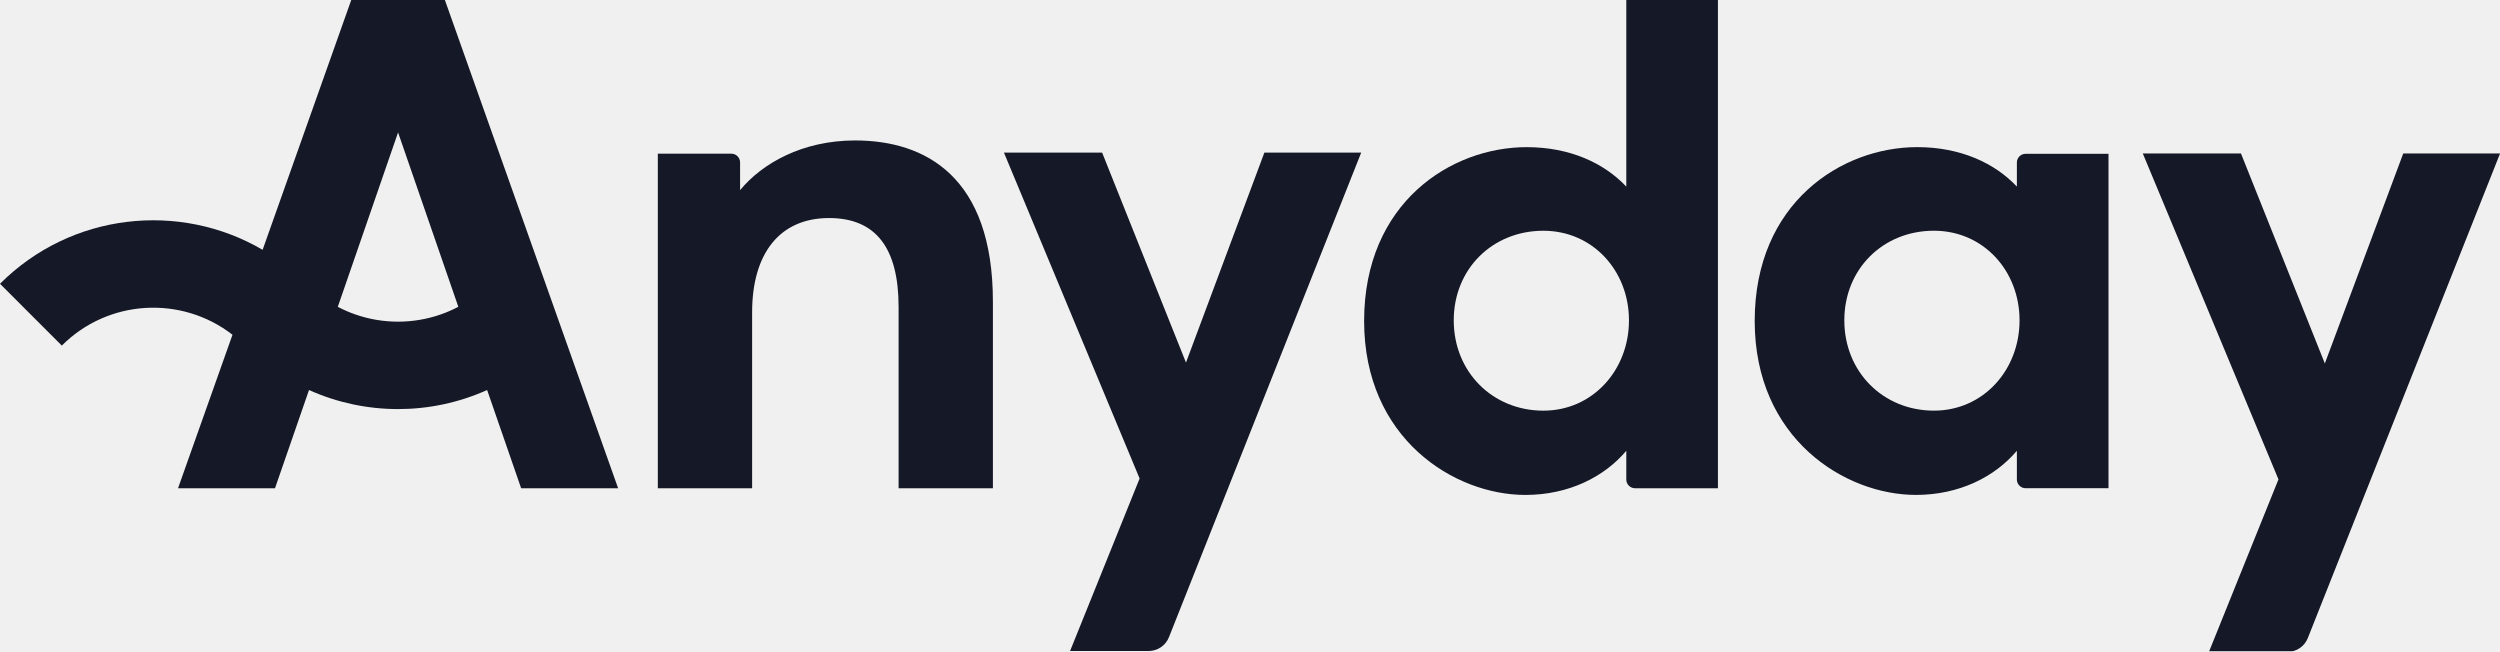
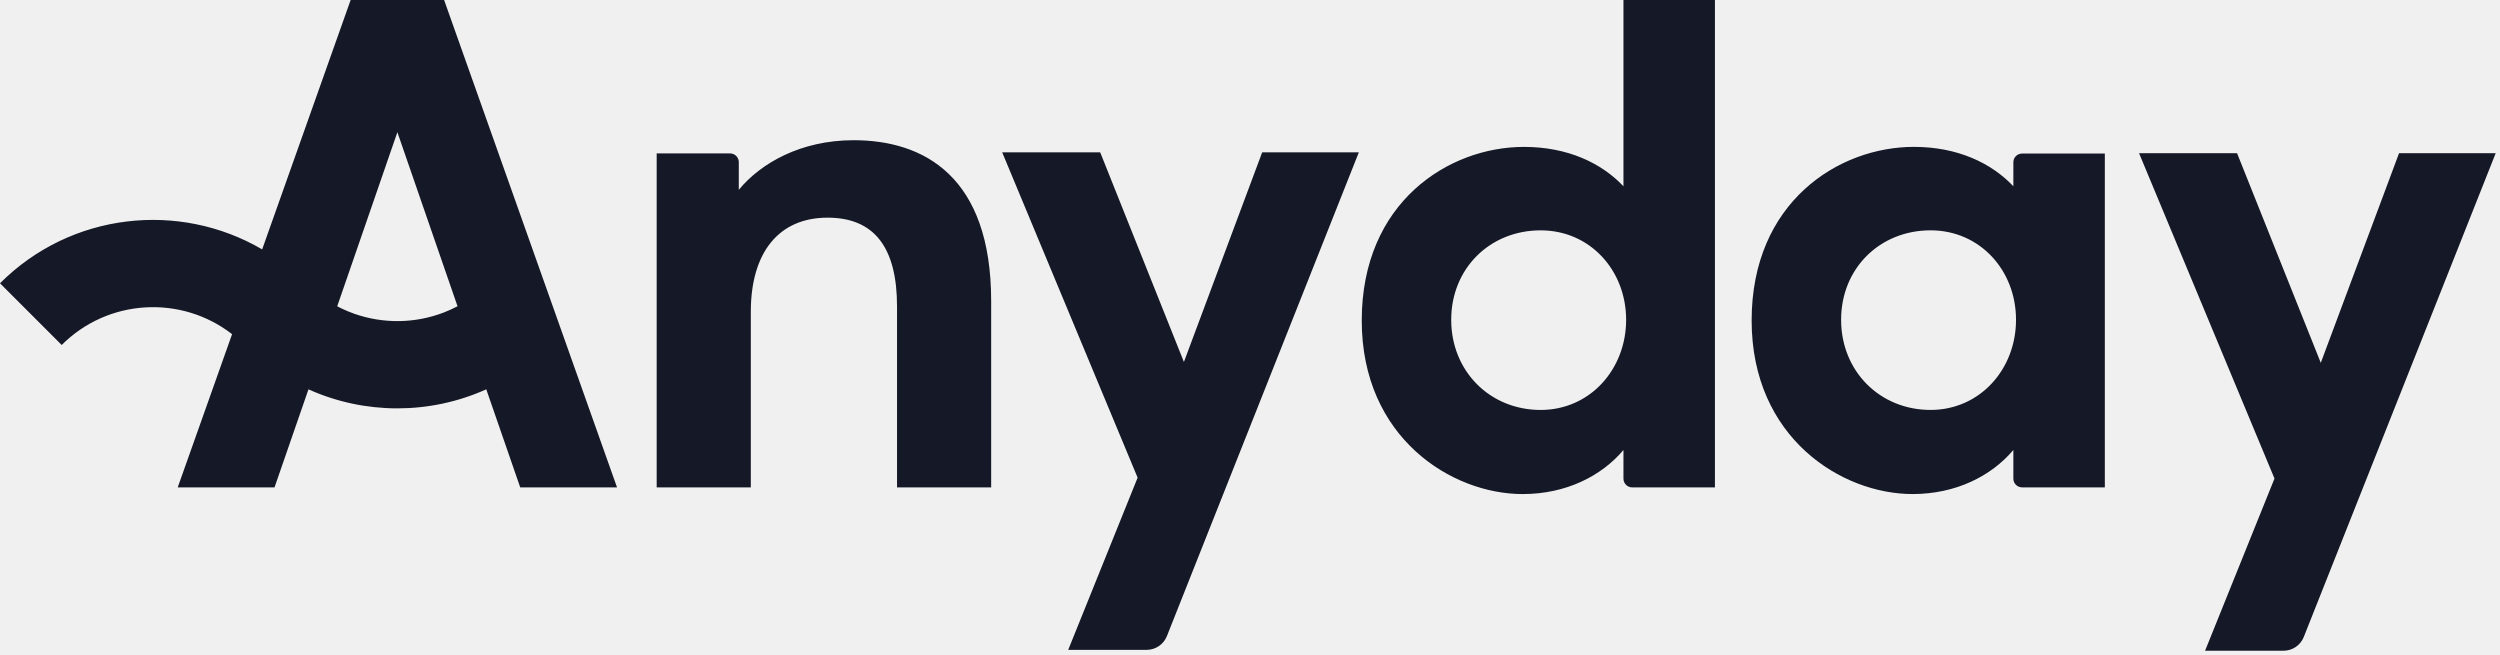
- <svg xmlns="http://www.w3.org/2000/svg" width="572" height="149" viewBox="0 0 572 149" fill="none">
-   <g clip-path="url(#clip0)">
-     <path d="M438.354 113.236C448.301 113.236 456.411 109.104 461.461 103.136V109.706C461.461 110.81 462.357 111.706 463.461 111.706H482.426V35.193H463.461C462.357 35.193 461.461 36.088 461.461 37.193V42.691C456.411 37.335 448.607 33.663 438.66 33.663C421.369 33.663 401.475 46.364 401.475 73.449C401.475 100.382 422.134 113.236 438.354 113.236ZM442.486 93.955C430.856 93.955 421.981 85.079 421.981 73.296C421.981 61.513 430.856 52.791 442.486 52.791C453.81 52.791 462.073 61.972 462.073 73.296C462.073 84.62 453.81 93.955 442.486 93.955Z" fill="#151826" />
-     <path d="M348.99 113.241C358.937 113.241 367.047 109.11 372.097 103.142V109.711C372.097 110.816 372.992 111.711 374.097 111.711H393.061V0.003H372.097V42.697C367.047 37.341 359.243 33.668 349.296 33.668C332.004 33.668 312.111 46.369 312.111 73.455C312.111 100.387 332.769 113.241 348.99 113.241ZM353.122 93.96C341.492 93.96 332.616 85.085 332.616 73.302C332.616 61.519 341.492 52.796 353.122 52.796C364.446 52.796 372.709 61.978 372.709 73.302C372.709 84.626 364.446 93.96 353.122 93.96Z" fill="#151826" />
-     <path d="M195.652 32.137C183.563 32.137 174.381 37.383 169.332 43.504V37.163C169.332 36.058 168.436 35.163 167.332 35.163H150.51V111.71H172.086V71.464C172.086 57.845 178.513 49.888 189.684 49.888C200.549 49.888 205.599 56.927 205.599 70.24V111.71H227.175V69.016C227.175 40.4 211.72 32.137 195.652 32.137Z" fill="#151826" />
-     <path fill-rule="evenodd" clip-rule="evenodd" d="M62.922 111.708H40.733L53.192 76.593C41.581 67.582 24.806 68.408 14.142 79.071L0 64.929C16.29 48.639 41.091 46.049 60.087 57.159L80.367 0H101.79L141.424 111.708H119.235L111.454 89.231C98.531 95.052 83.625 95.054 70.701 89.236L62.922 111.708ZM77.288 70.202C78.568 70.875 79.886 71.449 81.231 71.922C87.588 74.157 94.555 74.157 100.911 71.922C102.261 71.447 103.583 70.872 104.866 70.195L91.078 30.299L77.288 70.202Z" fill="#151826" />
-     <path d="M244.832 148.949H262.808C264.858 148.949 266.7 147.698 267.456 145.793L311.444 34.913H289.292L271.352 82.961L252.164 34.913H229.7L260.744 109.481L244.832 148.949Z" fill="#151826" />
-     <path d="M505.402 149.149H523.379C525.429 149.149 527.271 147.898 528.026 145.992L572.014 35.113H549.862L531.922 83.161L512.734 35.113H490.27L521.314 109.681L505.402 149.149Z" fill="#151826" />
-   </g>
-   <defs>
-     <clipPath id="clip0">
-       <rect width="572" height="149" fill="white" />
-     </clipPath>
-   </defs>
+ <svg xmlns="http://www.w3.org/2000/svg" fill="none" viewBox="0 0 573 150">
+   <path fill-rule="evenodd" clip-rule="evenodd" d="M62.922 111.708h-22.19l12.46-35.115c-11.61-9.011-28.386-8.185-39.05 2.478L0 64.93c16.29-16.29 41.09-18.88 60.087-7.77L80.367 0h21.423l39.634 111.708h-22.189l-7.781-22.477c-12.923 5.82-27.829 5.823-40.753.005l-7.78 22.472Zm15.383-40.996a29.185 29.185 0 0 0 2.926 1.21 29.718 29.718 0 0 0 20.389-.26 29.459 29.459 0 0 0 3.246-1.467L91.078 30.3l-13.79 39.902c.336.177.675.347 1.017.51Zm360.049 42.524c9.947 0 18.057-4.132 23.107-10.1v6.57a2 2 0 0 0 2 2h18.965V35.193h-18.965a2.002 2.002 0 0 0-2 2v5.498c-5.05-5.356-12.854-9.028-22.801-9.028-17.291 0-37.185 12.7-37.185 39.786 0 26.933 20.659 39.787 36.879 39.787Zm4.132-19.281c-11.63 0-20.505-8.876-20.505-20.66 0-11.782 8.875-20.504 20.505-20.504 11.324 0 19.587 9.18 19.587 20.505 0 11.324-8.263 20.659-19.587 20.659ZM348.99 113.24c9.947 0 18.057-4.131 23.107-10.099v6.569a2 2 0 0 0 2 2h18.964V.003h-20.964v42.694c-5.05-5.356-12.854-9.029-22.801-9.029-17.292 0-37.185 12.7-37.185 39.787 0 26.932 20.658 39.786 36.879 39.786Zm4.132-19.28c-11.63 0-20.506-8.876-20.506-20.66 0-11.782 8.876-20.505 20.506-20.505 11.324 0 19.587 9.182 19.587 20.506s-8.263 20.658-19.587 20.659Zm-157.47-61.824c-12.089 0-21.271 5.246-26.32 11.367v-6.341a1.998 1.998 0 0 0-.586-1.414 2 2 0 0 0-1.414-.586H150.51v76.547h21.576V71.464c0-13.62 6.427-21.576 17.598-21.576 10.865 0 15.915 7.039 15.915 20.352v41.47h21.576V69.016c0-28.616-15.455-36.88-31.523-36.879Zm67.156 116.812h-17.976l15.912-39.468L229.7 34.913h22.464l19.188 48.048 17.94-48.048h22.152l-43.988 110.88a5 5 0 0 1-4.648 3.156Zm260.571.2h-17.977l15.912-39.468-31.044-74.568h22.464l19.188 48.048 17.94-48.049h22.152l-43.988 110.88a4.997 4.997 0 0 1-4.647 3.157Z" fill="#151826" />
</svg>
